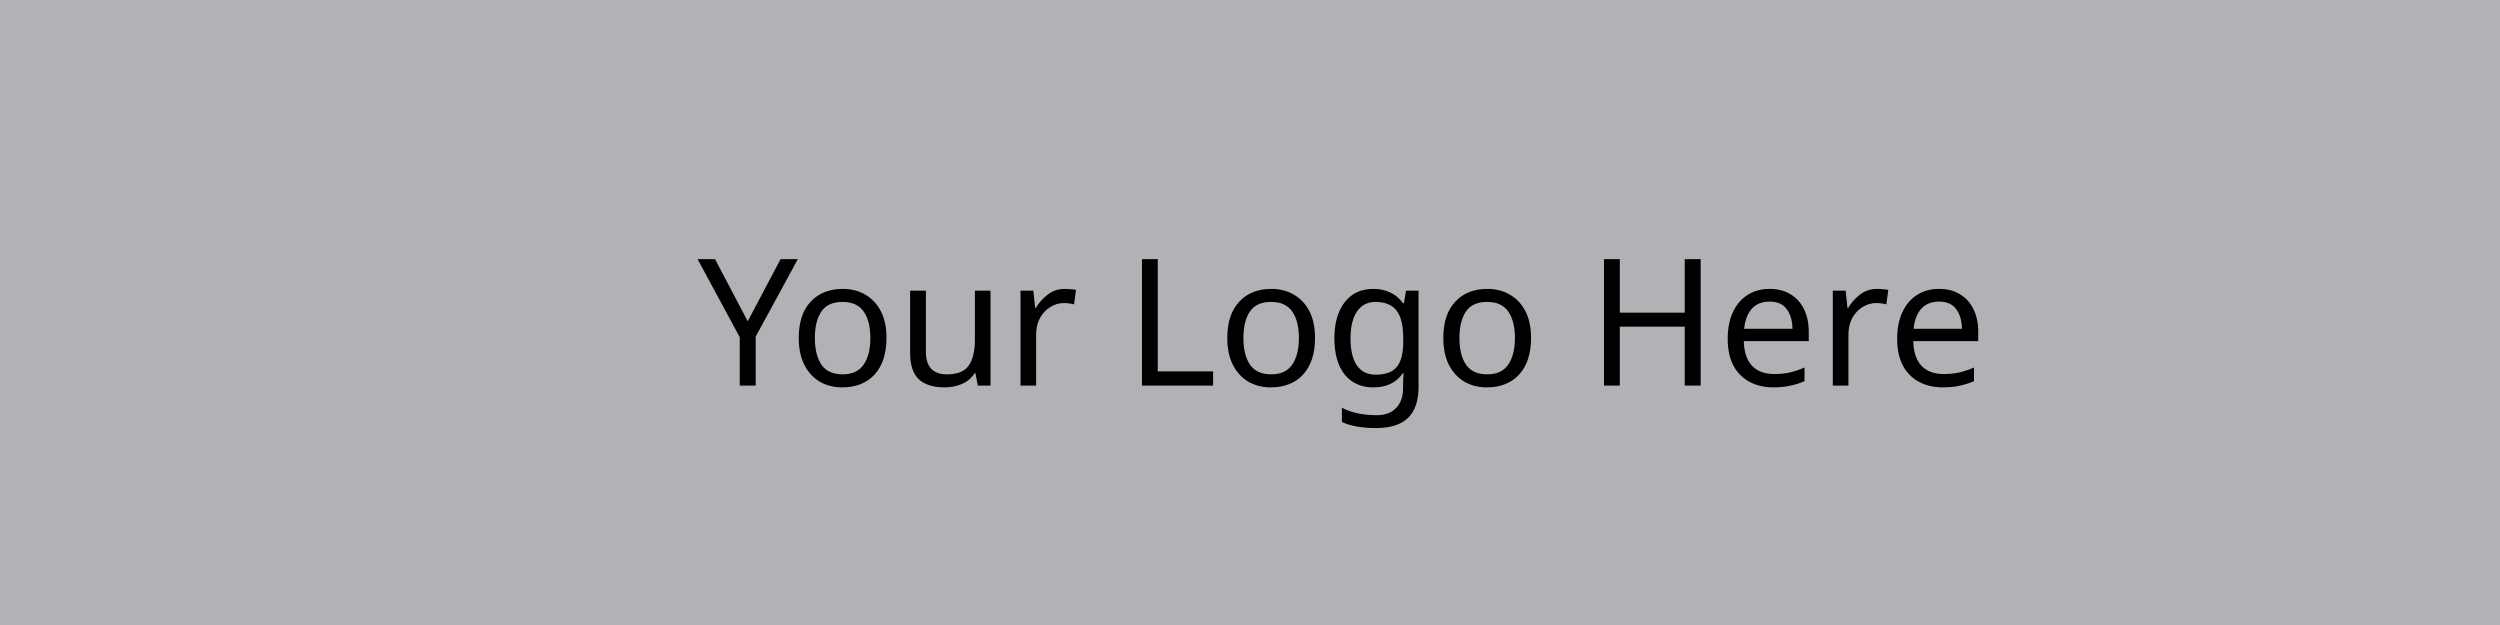
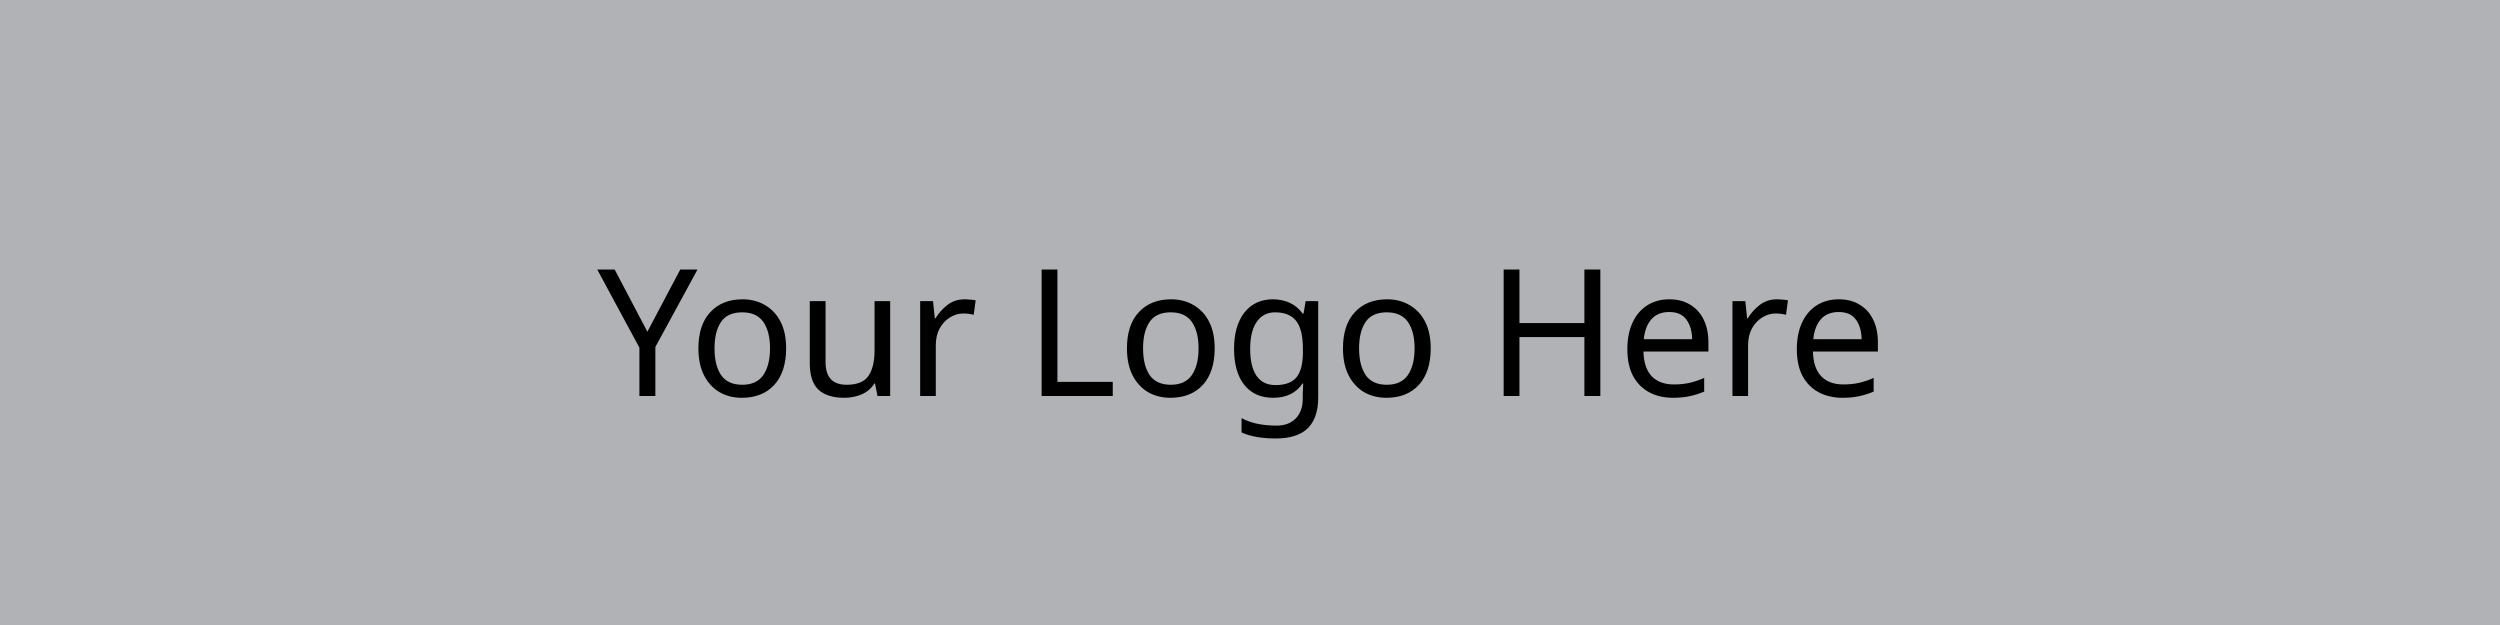
<svg xmlns="http://www.w3.org/2000/svg" width="240" height="60" id="screenshot-20c53455-621e-8013-8005-f22b7fa73c4f" fill="none" version="1.1">
  <style>@font-face {
-     font-family: 'sourcesanspro';
+     font-family: 'Amulya';
    font-style: normal;
-     font-weight: 400;
+     font-weight: 500;
    font-display: block;
-     src: url(https://design.penpot.app/fonts/sourcesanspro-regular.woff) format('woff');
+     src: url(https://design.penpot.app/assets/by-id/7c141ee7-8e3b-4b9c-9d01-05c26d60d86b) format('woff');
  }</style>
  <g id="shape-20c53455-621e-8013-8005-f22b7fa73c4f">
    <g id="shape-20c53455-621e-8013-8005-f22b0d7c1be3">
      <rect rx="0" ry="0" transform="matrix(1, 0, 0, 1, 0, 0)" width="240" height="60" style="fill: rgb(177, 178, 181); fill-opacity: 1;" class="fills" id="fills-20c53455-621e-8013-8005-f22b0d7c1be3" />
    </g>
    <g transform="matrix(1, 0, 0, 1, 0, 0)" class="text-container" id="shape-20c53455-621e-8013-8005-f22b29d1d643">
      <defs>
-         <pattern patternUnits="userSpaceOnUse" x="1" y="21" width="107.063" height="22" id="fill-0-render-3-0">
-           <rect width="107.063" height="22" style="fill: rgb(0, 0, 0); fill-opacity: 1;" />
+         <pattern patternUnits="userSpaceOnUse" x="1" y="21" width="126.327" height="24" id="fill-0-render-3-0">
+           <rect width="126.327" height="24" style="fill: rgb(0, 0, 0); fill-opacity: 1;" />
        </pattern>
      </defs>
-       <text x="66.968" y="42" dominant-baseline="ideographic" textLength="107.063" lengthAdjust="spacingAndGlyphs" style="text-transform: none; font-family: sourcesanspro; letter-spacing: normal; font-style: normal; font-weight: 400; white-space: pre; font-size: 17px; text-decoration: none; direction: ltr; fill: rgb(0, 0, 0); fill-opacity: 1;" class="fills" id="fills-20c53455-621e-8013-8005-f22b29d1d643">Your Logo Here</text>
+       <text x="57.337" y="43" dominant-baseline="ideographic" textLength="126.327" lengthAdjust="spacingAndGlyphs" style="text-transform: none; font-family: Amulya; letter-spacing: normal; font-style: normal; font-weight: 500; white-space: pre; font-size: 17px; text-decoration: none; direction: ltr; fill: rgb(0, 0, 0); fill-opacity: 1;" class="fills" id="fills-20c53455-621e-8013-8005-f22b29d1d643">Your Logo Here</text>
    </g>
  </g>
</svg>
